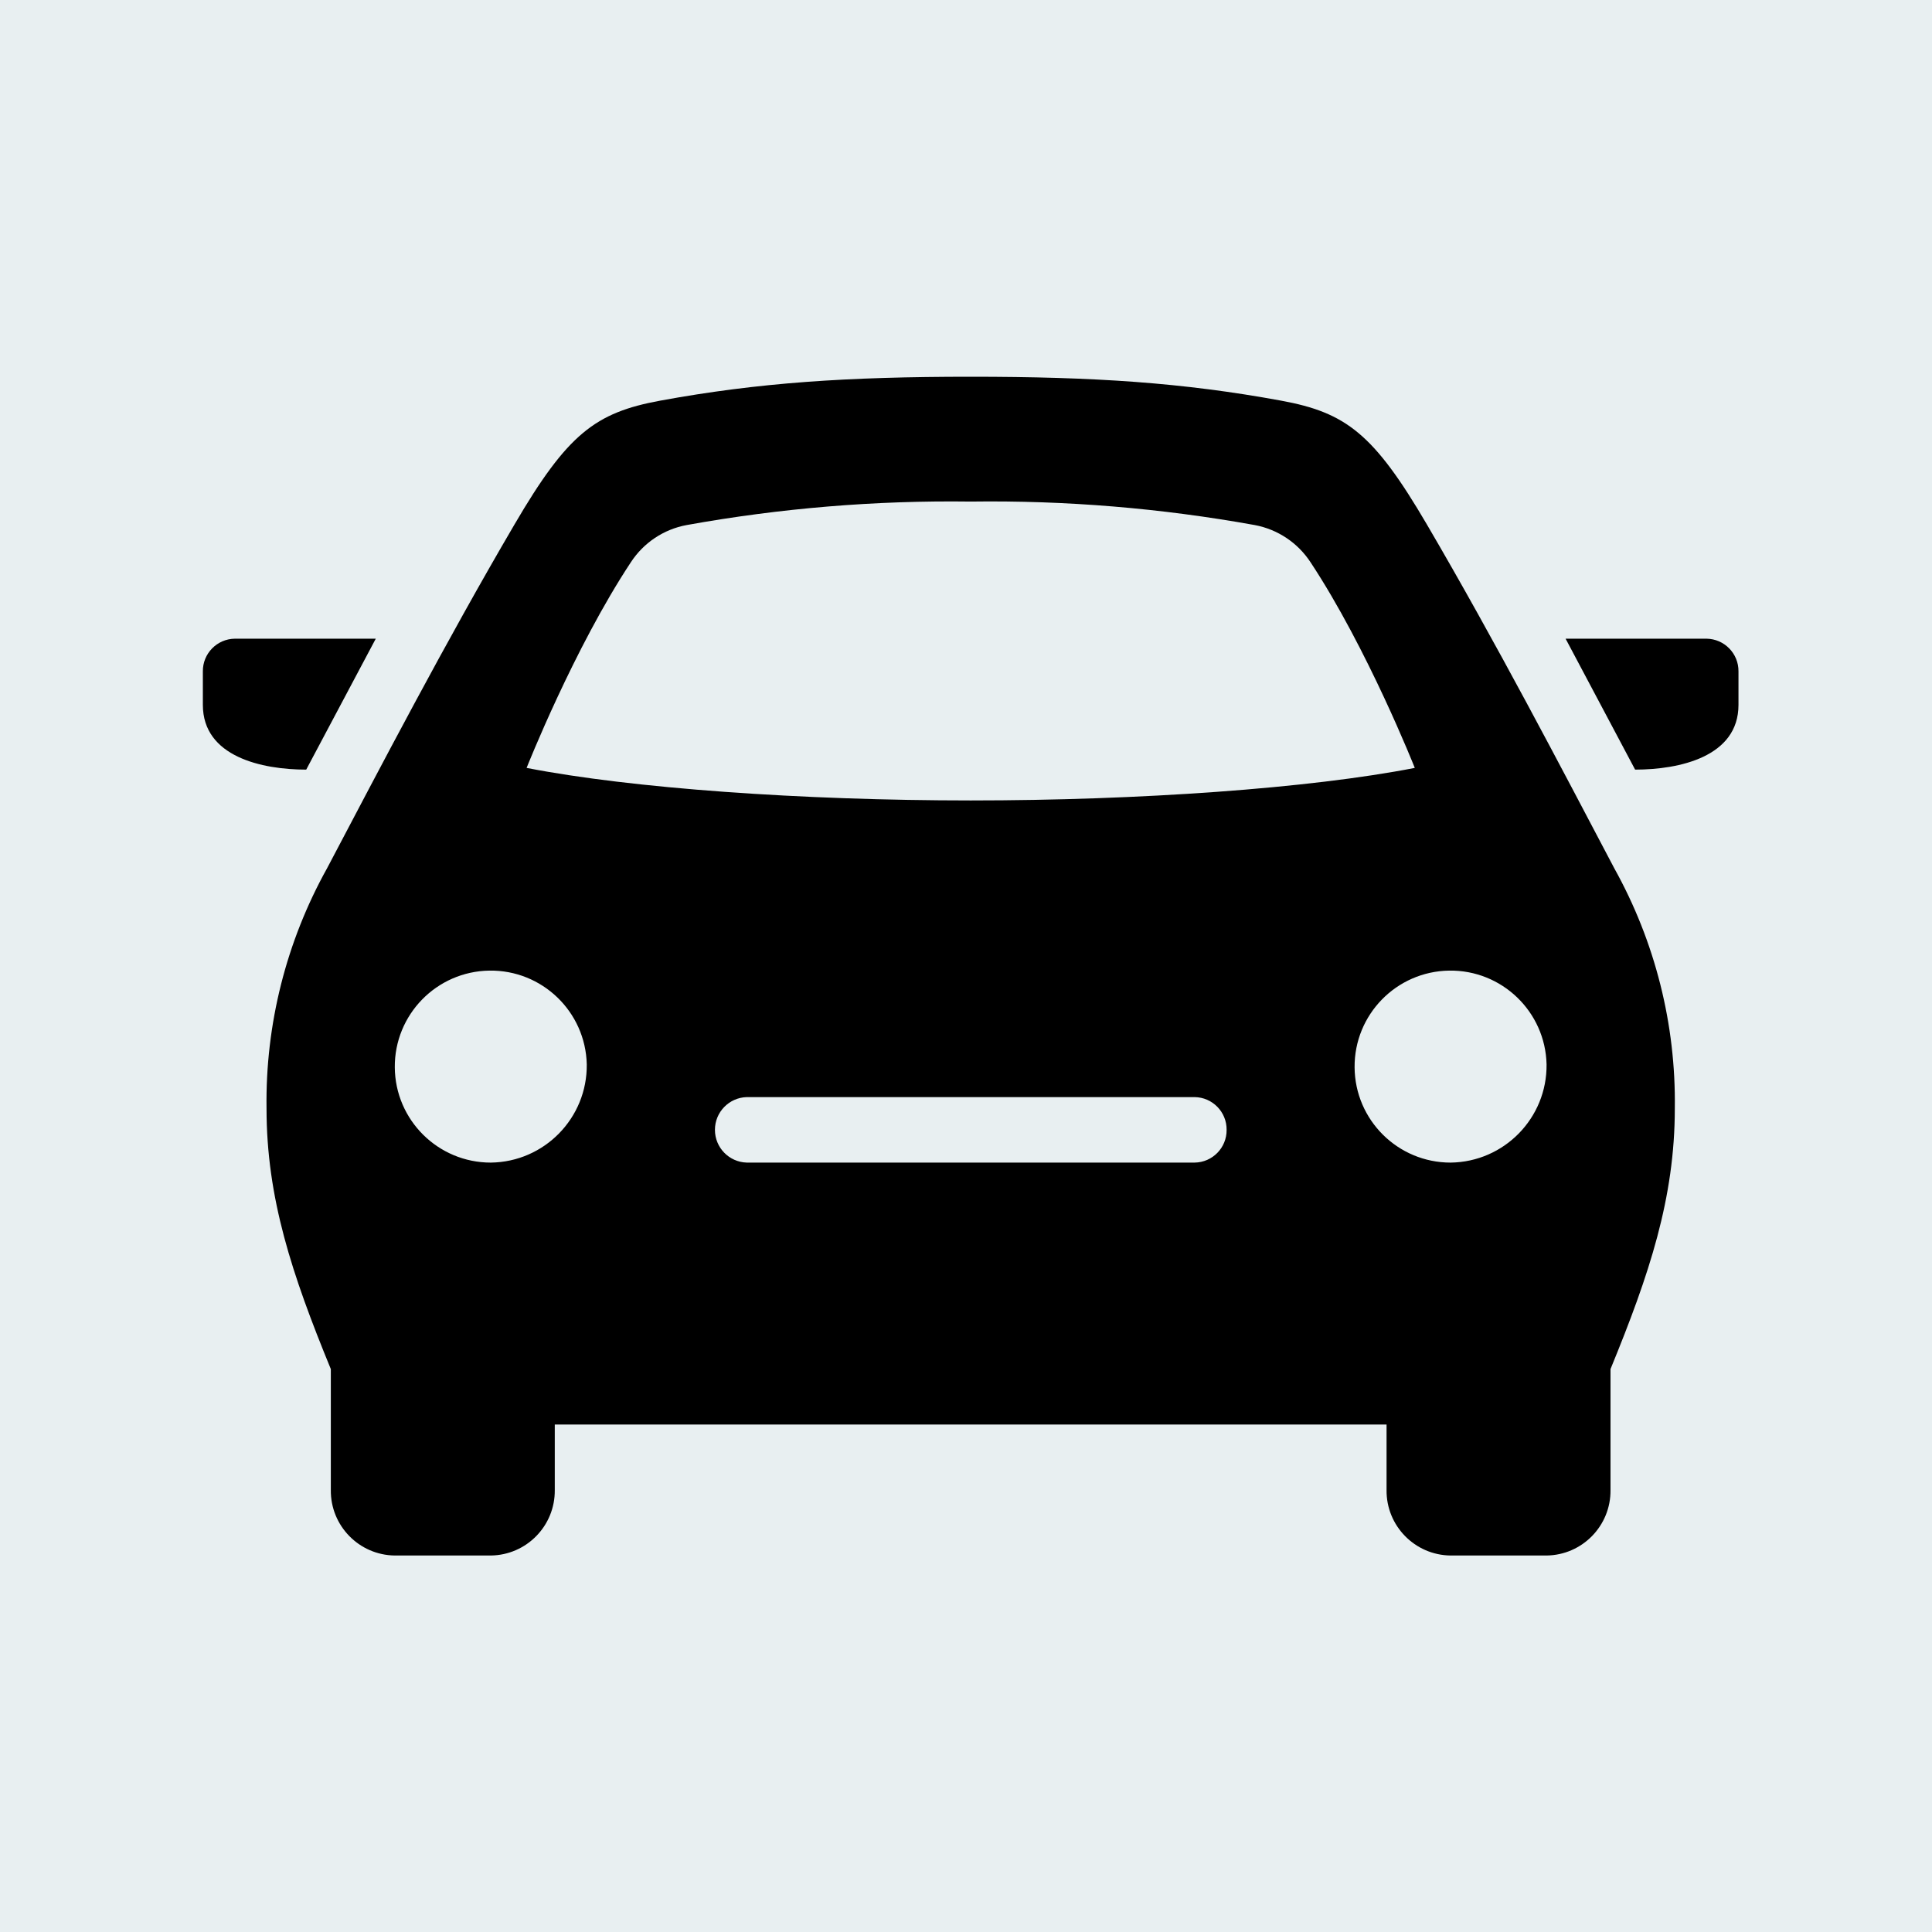
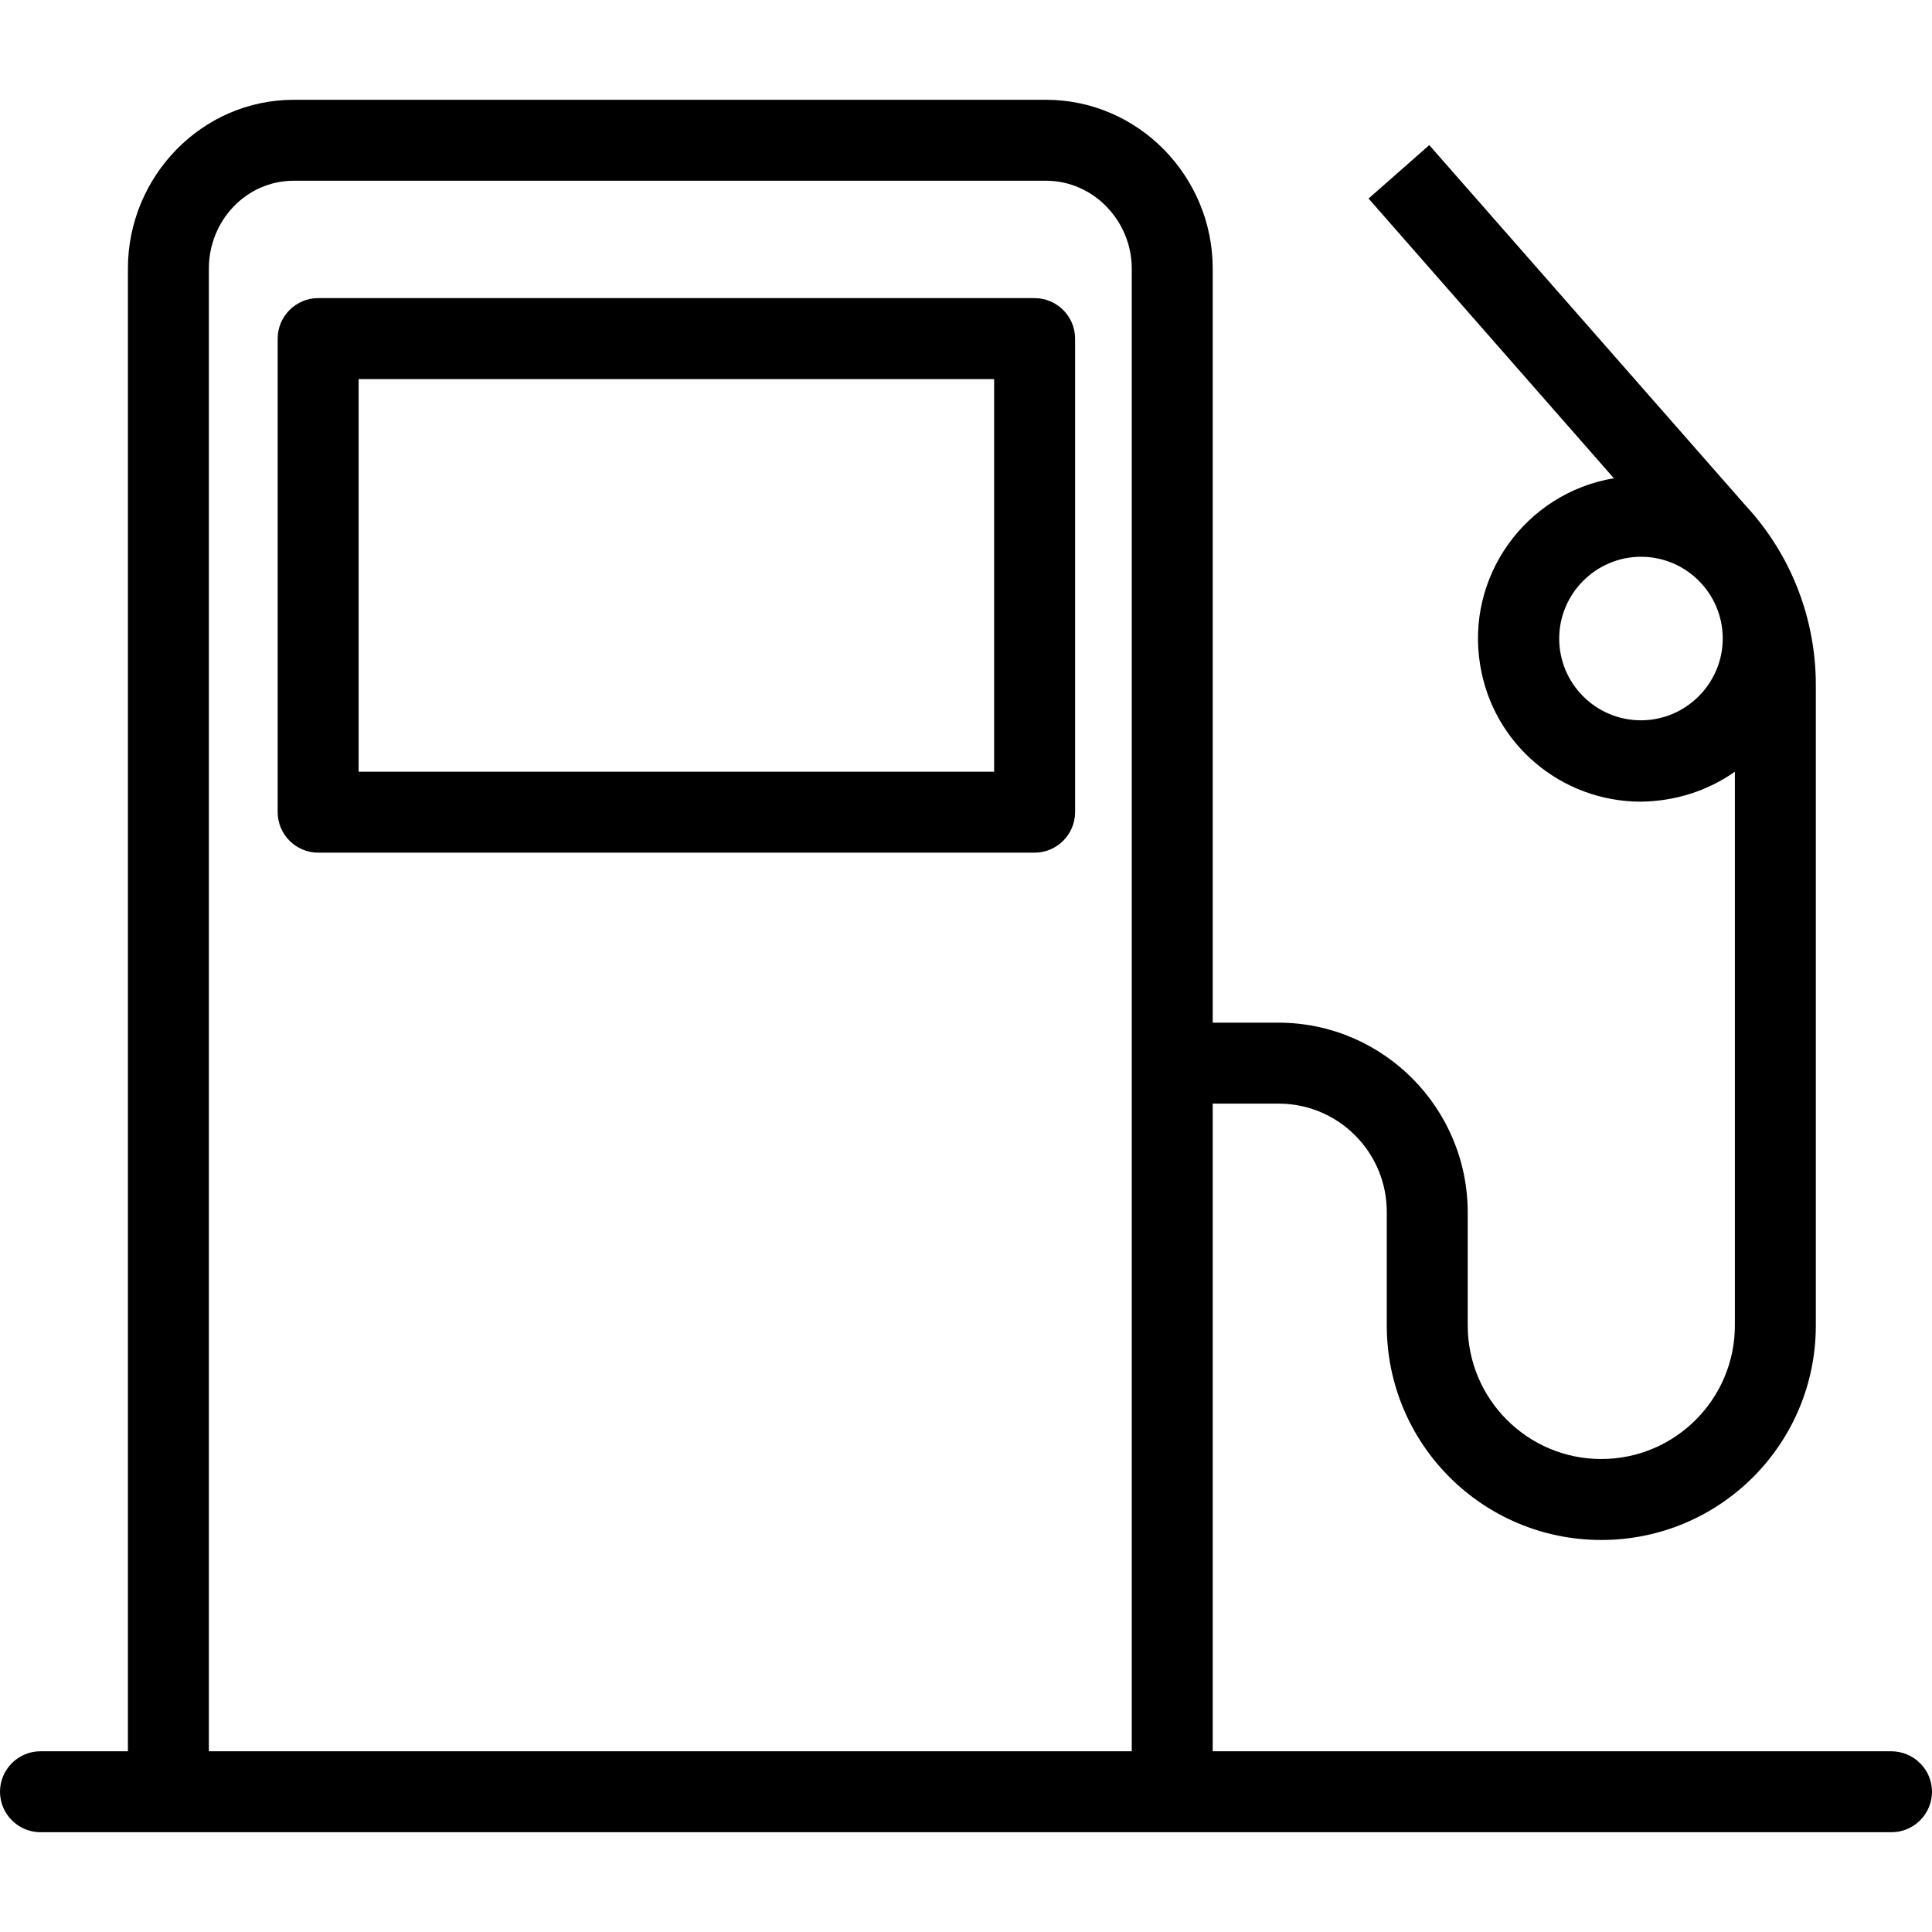
- <svg xmlns="http://www.w3.org/2000/svg" id="cat_transporte" width="200" height="200" viewBox="0 0 200 200">
-   <rect id="Rectángulo_15" data-name="Rectángulo 15" width="200" height="200" fill="#e8eff1" />
-   <path id="iconmonstr-car-3" d="M155.655,30.117a3.353,3.353,0,0,1,3.312,3.39v3.464c0,5.376-6.133,6.7-10.7,6.7L141.07,30.117Zm-9.545,23.768a49.689,49.689,0,0,1,6.266,24.853c0,9.288-2.63,17.172-6.657,26.988v12.521a6.705,6.705,0,0,1-6.624,6.779h-9.935a6.705,6.705,0,0,1-6.624-6.779v-6.779H36.43v6.779a6.705,6.705,0,0,1-6.624,6.779H19.871a6.705,6.705,0,0,1-6.624-6.779V105.727C9.22,95.91,6.591,88.026,6.591,78.738a49.689,49.689,0,0,1,6.266-24.853c5.491-10.42,12.26-23.409,19.407-35.6C37.748,8.912,40.623,6.708,47.352,5.474,57.5,3.61,66.68,3,79.484,3s21.984.61,32.131,2.474c6.73,1.234,9.6,3.437,15.089,12.806C133.85,30.477,140.62,43.466,146.111,53.886ZM39.742,74.183a9.938,9.938,0,1,0-9.935,10.169A10.058,10.058,0,0,0,39.742,74.183Zm66.236,6.779a3.353,3.353,0,0,0-3.312-3.39H56.3a3.391,3.391,0,0,0,0,6.779h46.365A3.353,3.353,0,0,0,105.978,80.962Zm19.48-37.469s-4.9-12.379-10.8-21.3a8.844,8.844,0,0,0-5.756-3.837,154.017,154.017,0,0,0-29.416-2.434,154.017,154.017,0,0,0-29.416,2.434,8.8,8.8,0,0,0-5.756,3.837c-5.9,8.915-10.8,21.3-10.8,21.3,10.863,2.122,28.541,3.369,45.975,3.369S114.6,45.615,125.458,43.493ZM139.1,74.183a9.938,9.938,0,1,0-9.935,10.169A10.058,10.058,0,0,0,139.1,74.183ZM17.9,30.117H3.312A3.353,3.353,0,0,0,0,33.507v3.464c0,5.376,6.133,6.7,10.7,6.7Z" transform="translate(21 36)" />
+ <svg xmlns="http://www.w3.org/2000/svg" version="1.1" id="Capa_1" x="0px" y="0px" viewBox="0 0 477.3 477.3" style="enable-background:new 0 0 477.3 477.3;" xml:space="preserve">
+   <g>
+     <g>
+       <path d="M255.6,73.65h-177c-5.5,0-10,4.5-10,10v117c0,5.5,4.5,10,10,10h177c5.5,0,10-4.5,10-10v-117    C265.6,78.15,261.1,73.65,255.6,73.65z M245.6,190.65h-157v-97h157V190.65z" />
+     </g>
+   </g>
+   <g>
+     <g>
+       <path d="M467.2,432.65H299.6v-160h16.3c14.8,0,26.8,12.1,26.7,26.9c0,0.1,0,0.1,0,0.2v27.7c0,29.3,23.7,53,53,53s53-23.7,53-53    v-158.2c0-16.4-6.1-32.2-17.3-44.3l-78.2-89.1l-15,13.2l60.6,69.1c-21.9,3.7-36.7,24.4-33,46.3c3.2,19.4,20,33.6,39.7,33.6    c8.3-0.1,16.4-2.6,23.2-7.4v136.8c0,18.2-14.8,33-33,33s-33-14.8-33-33v-27.7c0.1-25.9-20.8-47-46.6-47.1h-0.1h-16.3V66.35    c0-22.8-18.4-41.7-41.2-41.7H72.6c-22.8,0-41,19-41,41.7v366.3H10c-5.5,0-10,4.5-10,10s4.5,10,10,10h457.3c5.5,0,10-4.5,10-10    S472.8,432.65,467.2,432.65z M405.4,177.95c-11.2,0-20.2-9.1-20.2-20.2c0-11.1,9.1-20.2,20.2-20.2c11.2,0,20.2,9.1,20.2,20.2    C425.6,168.85,416.5,177.95,405.4,177.95z M279.6,432.65h-228V66.35c0-11.8,9.2-21.7,21-21.7h185.8c11.8,0,21.2,10,21.2,21.7    V432.65z" />
+     </g>
+   </g>
+   <g>
+ </g>
+   <g>
+ </g>
+   <g>
+ </g>
+   <g>
+ </g>
+   <g>
+ </g>
+   <g>
+ </g>
+   <g>
+ </g>
+   <g>
+ </g>
+   <g>
+ </g>
+   <g>
+ </g>
+   <g>
+ </g>
+   <g>
+ </g>
+   <g>
+ </g>
+   <g>
+ </g>
+   <g>
+ </g>
</svg>
